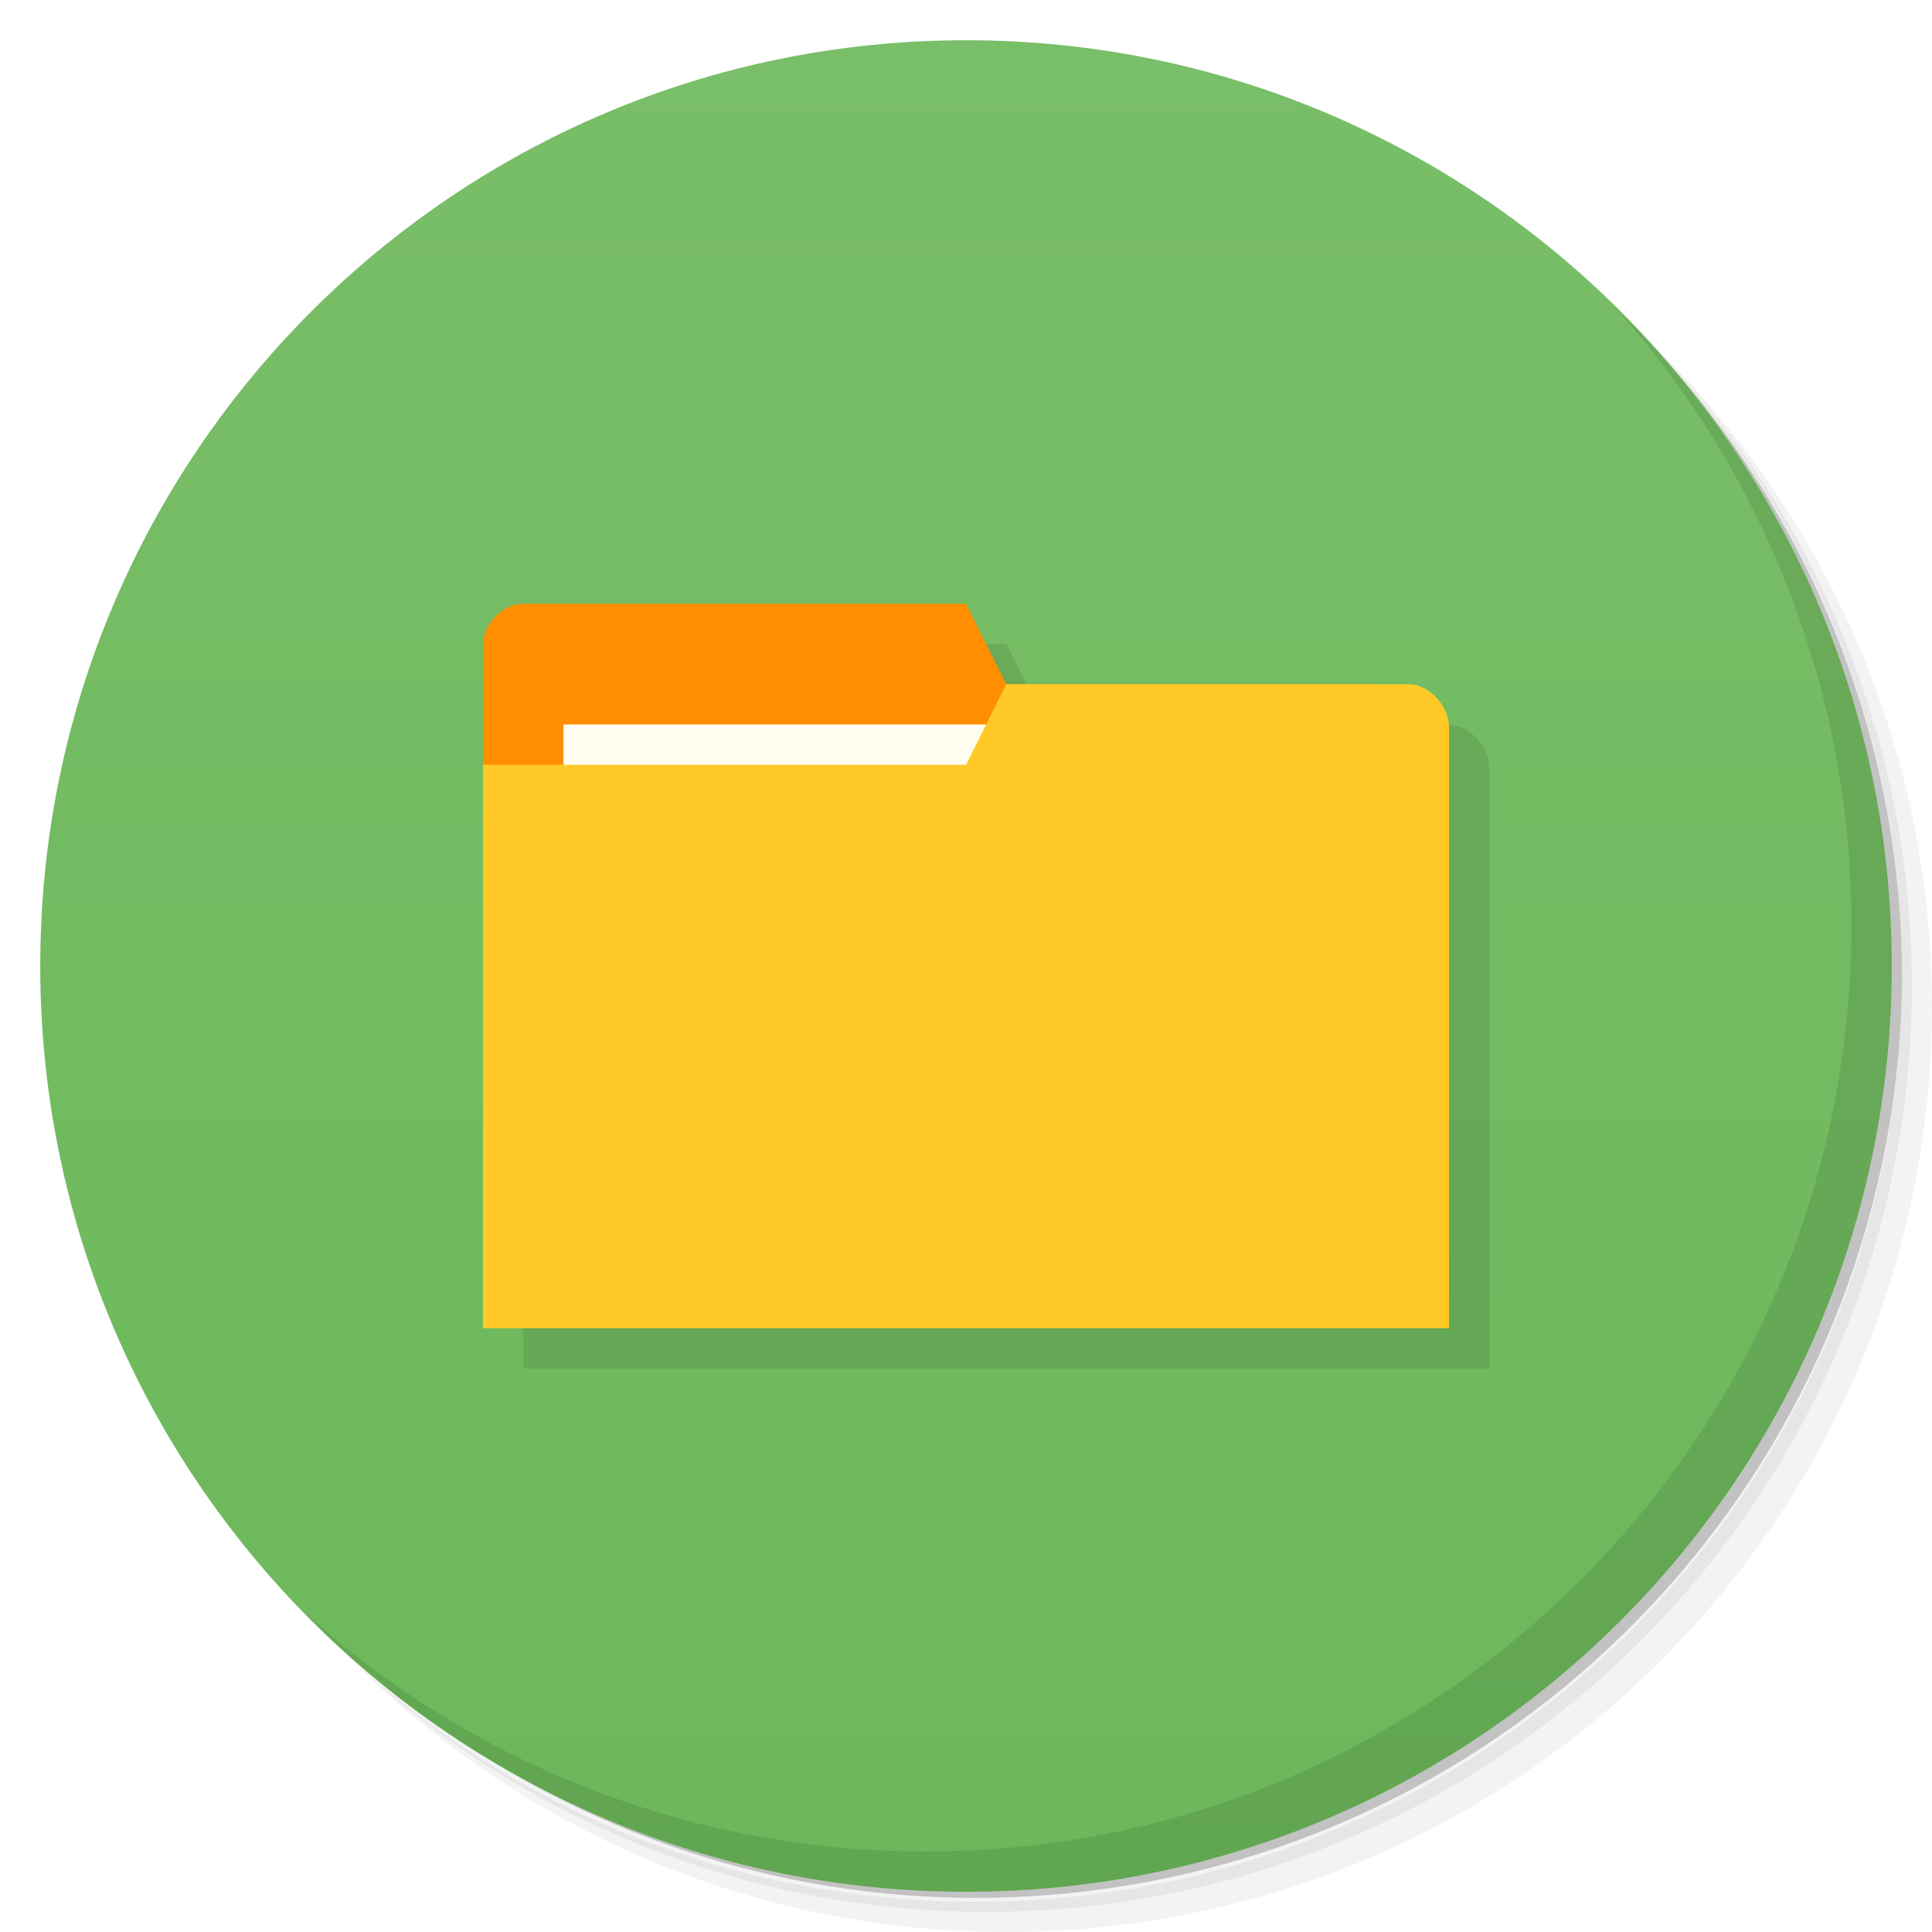
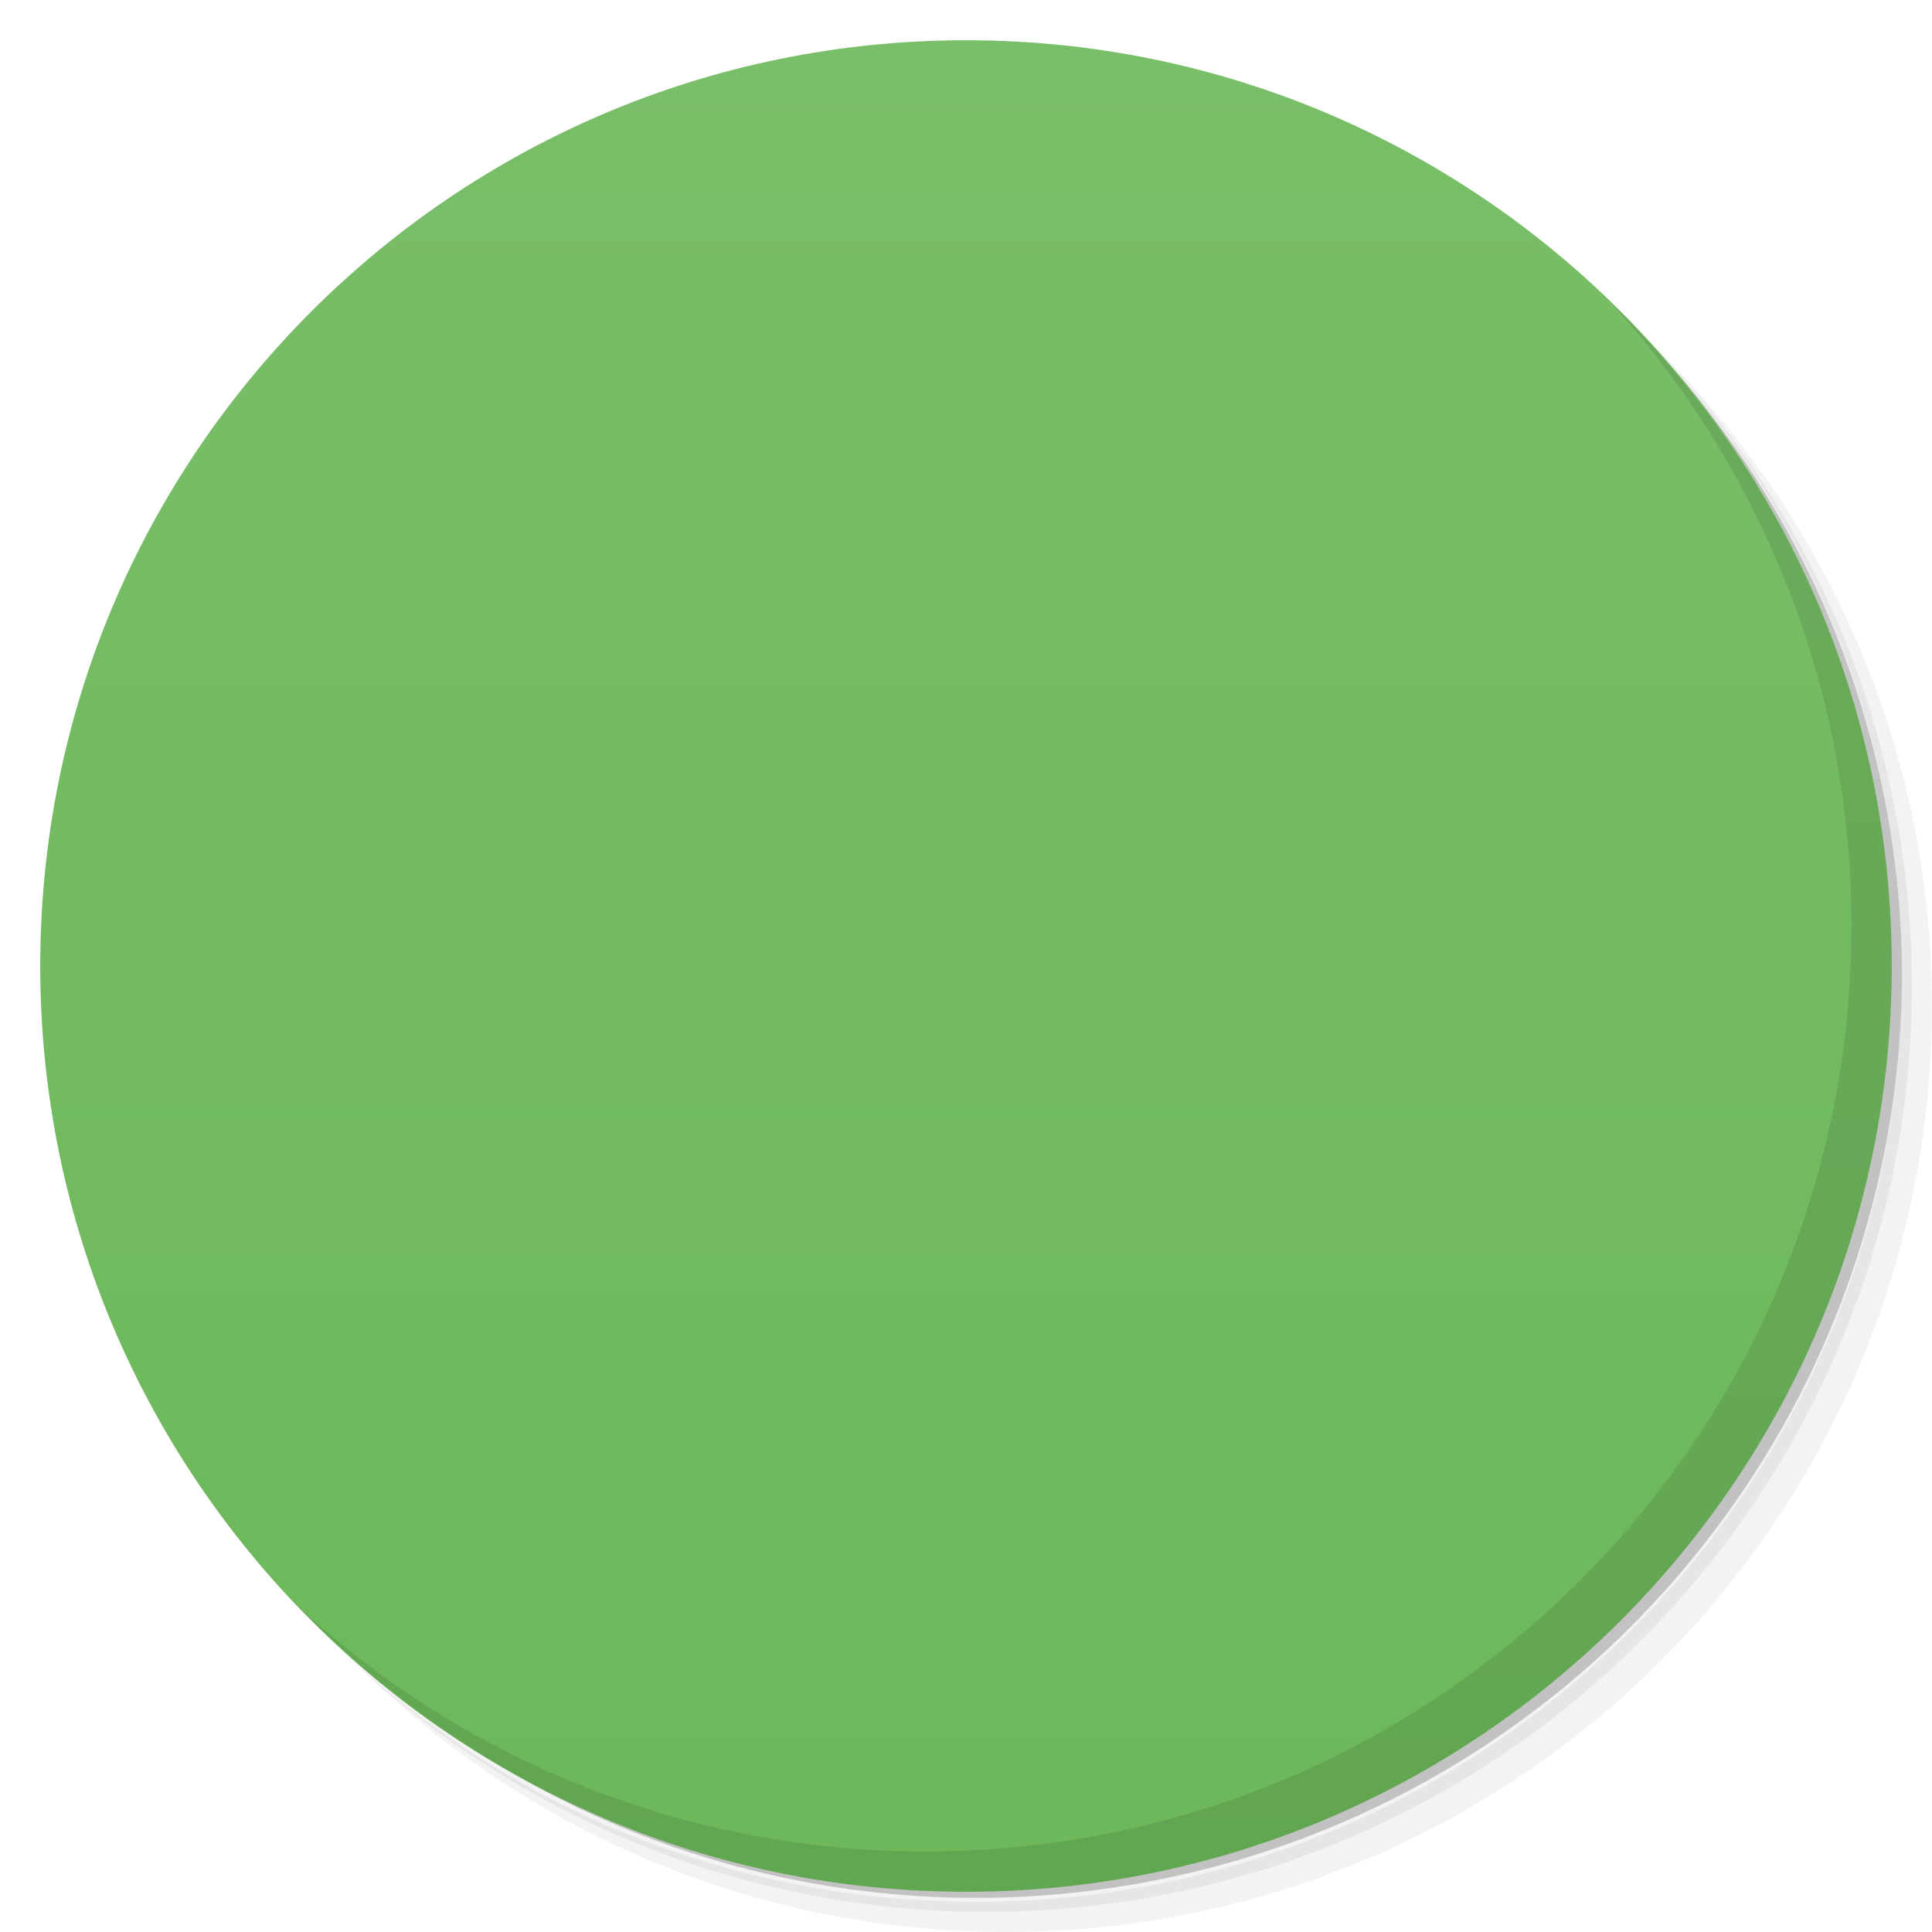
- <svg xmlns="http://www.w3.org/2000/svg" viewBox="0 0 48 48" id="svg2" version="1.1" width="100%" height="100%">
-   <defs id="defs4">
+ <svg viewBox="0 0 48 48">
+   <defs>
    <linearGradient id="linearGradient3764" x1="1" x2="47" gradientUnits="userSpaceOnUse" gradientTransform="matrix(0,-1,1,0,-1.5e-6,48)">
-       <stop stop-color="#6cb85a" stop-opacity="1" id="stop7" />
-       <stop offset="1" stop-color="#79be68" stop-opacity="1" id="stop9" />
+       <stop stop-color="#6cb85a" stop-opacity="1" />
+       <stop offset="1" stop-color="#79be68" stop-opacity="1" />
    </linearGradient>
    <clipPath id="clipPath-611407164">
-       <g transform="translate(0,-1004.362)" id="g12">
-         <path d="m -24 13 c 0 1.105 -0.672 2 -1.5 2 -0.828 0 -1.5 -0.895 -1.5 -2 0 -1.105 0.672 -2 1.5 -2 0.828 0 1.5 0.895 1.5 2 z" transform="matrix(15.33333,0,0,11.5,415,878.8622)" fill="#1890d0" id="path14" />
+       <g transform="translate(0,-1004.362)">
+         <path d="m -24 13 c 0 1.105 -0.672 2 -1.5 2 -0.828 0 -1.5 -0.895 -1.5 -2 0 -1.105 0.672 -2 1.5 -2 0.828 0 1.5 0.895 1.5 2 z" transform="matrix(15.33333,0,0,11.5,415,878.8622)" fill="#1890d0" />
      </g>
    </clipPath>
    <clipPath id="clipPath-624085514">
-       <g transform="translate(0,-1004.362)" id="g17">
-         <path d="m -24 13 c 0 1.105 -0.672 2 -1.5 2 -0.828 0 -1.5 -0.895 -1.5 -2 0 -1.105 0.672 -2 1.5 -2 0.828 0 1.5 0.895 1.5 2 z" transform="matrix(15.33333,0,0,11.5,415,878.8622)" fill="#1890d0" id="path19" />
-       </g>
-     </clipPath>
-     <clipPath id="clipPath-428684738">
-       <g transform="translate(0,-1004.362)" id="g12-9">
-         <path style="fill:#1890d0" d="m -24,13 c 0,1.105 -0.672,2 -1.5,2 -0.828,0 -1.5,-0.895 -1.5,-2 0,-1.105 0.672,-2 1.5,-2 0.828,0 1.5,0.895 1.5,2 z" transform="matrix(15.33333,0,0,11.5,415,878.8622)" id="path14-9" />
+       <g transform="translate(0,-1004.362)">
+         <path d="m -24 13 c 0 1.105 -0.672 2 -1.5 2 -0.828 0 -1.5 -0.895 -1.5 -2 0 -1.105 0.672 -2 1.5 -2 0.828 0 1.5 0.895 1.5 2 z" transform="matrix(15.33333,0,0,11.5,415,878.8622)" fill="#1890d0" />
      </g>
    </clipPath>
  </defs>
-   <g id="g21">
-     <path d="m 36.31 5 c 5.859 4.062 9.688 10.831 9.688 18.5 c 0 12.426 -10.07 22.5 -22.5 22.5 c -7.669 0 -14.438 -3.828 -18.5 -9.688 c 1.037 1.822 2.306 3.499 3.781 4.969 c 4.085 3.712 9.514 5.969 15.469 5.969 c 12.703 0 23 -10.298 23 -23 c 0 -5.954 -2.256 -11.384 -5.969 -15.469 c -1.469 -1.475 -3.147 -2.744 -4.969 -3.781 z m 4.969 3.781 c 3.854 4.113 6.219 9.637 6.219 15.719 c 0 12.703 -10.297 23 -23 23 c -6.081 0 -11.606 -2.364 -15.719 -6.219 c 4.16 4.144 9.883 6.719 16.219 6.719 c 12.703 0 23 -10.298 23 -23 c 0 -6.335 -2.575 -12.06 -6.719 -16.219 z" opacity="0.05" id="path23" />
-     <path d="m 41.28 8.781 c 3.712 4.085 5.969 9.514 5.969 15.469 c 0 12.703 -10.297 23 -23 23 c -5.954 0 -11.384 -2.256 -15.469 -5.969 c 4.113 3.854 9.637 6.219 15.719 6.219 c 12.703 0 23 -10.298 23 -23 c 0 -6.081 -2.364 -11.606 -6.219 -15.719 z" opacity="0.1" id="path25" />
-     <path d="m 31.25 2.375 c 8.615 3.154 14.75 11.417 14.75 21.13 c 0 12.426 -10.07 22.5 -22.5 22.5 c -9.708 0 -17.971 -6.135 -21.12 -14.75 a 23 23 0 0 0 44.875 -7 a 23 23 0 0 0 -16 -21.875 z" opacity="0.2" id="path27" />
+   <g>
+     <path d="m 36.31 5 c 5.859 4.062 9.688 10.831 9.688 18.5 c 0 12.426 -10.07 22.5 -22.5 22.5 c -7.669 0 -14.438 -3.828 -18.5 -9.688 c 1.037 1.822 2.306 3.499 3.781 4.969 c 4.085 3.712 9.514 5.969 15.469 5.969 c 12.703 0 23 -10.298 23 -23 c 0 -5.954 -2.256 -11.384 -5.969 -15.469 c -1.469 -1.475 -3.147 -2.744 -4.969 -3.781 z m 4.969 3.781 c 3.854 4.113 6.219 9.637 6.219 15.719 c 0 12.703 -10.297 23 -23 23 c -6.081 0 -11.606 -2.364 -15.719 -6.219 c 4.16 4.144 9.883 6.719 16.219 6.719 c 12.703 0 23 -10.298 23 -23 c 0 -6.335 -2.575 -12.06 -6.719 -16.219 z" opacity="0.05" />
+     <path d="m 41.28 8.781 c 3.712 4.085 5.969 9.514 5.969 15.469 c 0 12.703 -10.297 23 -23 23 c -5.954 0 -11.384 -2.256 -15.469 -5.969 c 4.113 3.854 9.637 6.219 15.719 6.219 c 12.703 0 23 -10.298 23 -23 c 0 -6.081 -2.364 -11.606 -6.219 -15.719 z" opacity="0.1" />
+     <path d="m 31.25 2.375 c 8.615 3.154 14.75 11.417 14.75 21.13 c 0 12.426 -10.07 22.5 -22.5 22.5 c -9.708 0 -17.971 -6.135 -21.12 -14.75 a 23 23 0 0 0 44.875 -7 a 23 23 0 0 0 -16 -21.875 z" opacity="0.2" />
  </g>
-   <g id="g29">
-     <path d="m 24 1 c 12.703 0 23 10.297 23 23 c 0 12.703 -10.297 23 -23 23 -12.703 0 -23 -10.297 -23 -23 0 -12.703 10.297 -23 23 -23 z" fill="url(#linearGradient3764)" fill-opacity="1" id="path31" />
+   <g>
+     <path d="m 24 1 c 12.703 0 23 10.297 23 23 c 0 12.703 -10.297 23 -23 23 -12.703 0 -23 -10.297 -23 -23 0 -12.703 10.297 -23 23 -23 z" fill="url(#linearGradient3764)" fill-opacity="1" />
  </g>
-   <g id="g33" />
-   <g id="g59">
-     <path d="m 40.03 7.531 c 3.712 4.084 5.969 9.514 5.969 15.469 0 12.703 -10.297 23 -23 23 c -5.954 0 -11.384 -2.256 -15.469 -5.969 4.178 4.291 10.01 6.969 16.469 6.969 c 12.703 0 23 -10.298 23 -23 0 -6.462 -2.677 -12.291 -6.969 -16.469 z" opacity="0.1" id="path61" />
+   <g />
+   <g>
+     <g clip-path="url(#clipPath-611407164)">
+       <g transform="translate(1,1)">
+         <g opacity="0.1">
+           <g>
+             <path d="m 14 19 l 0 -5.04 c 0 -0.445 0.359 -0.855 0.75 -0.855 l 18.5 0 c 0.395 0 0.75 0.41 0.75 0.855 l 0 5.04 m -20 0" fill="#000" stroke="none" fill-rule="nonzero" fill-opacity="1" />
+             <path d="m 12.813 15 c -0.441 0.039 -0.816 0.434 -0.813 0.859 l 0 16.277 c 0 0.449 0.43 0.863 0.902 0.863 l 22.2 0 c 0.469 0 0.898 -0.414 0.898 -0.863 l 0 -14.242 c 0 -0.453 -0.43 -0.863 -0.898 -0.863 l -9.129 0 l 0 -1.156 c 0 -0.453 -0.43 -0.863 -0.898 -0.863 l -12.176 0 c -0.027 0 -0.059 0 -0.09 0 m 0.004 -0.012" fill="#000" stroke="none" fill-rule="nonzero" fill-opacity="1" />
+           </g>
+         </g>
+       </g>
+     </g>
  </g>
-   <g id="g3457" style="opacity:0.1;fill:#000000;fill-opacity:1" transform="matrix(3.543307,0,0,3.543307,1,2)">
-     <path id="path3453" d="m 3.387,4.233 0,3.951 6.491,0 0,-1.976 -0.282,-1.693 -2.54,0 -0.282,-0.564 -3.104,0 c -0.141,0 -0.282,0.141 -0.282,0.282 z" style="fill:#000000;fill-opacity:1;stroke:none" />
-     <path style="fill:#000000;fill-opacity:1;stroke:none" d="m 10.16,4.817 0,4.215 -6.773,0 0,-3.951 3.387,0 0.282,-0.564 2.822,0 c 0.141,0 0.282,0.151 0.282,0.301 z" id="path3455" />
+   <g>
+     <g clip-path="url(#clipPath-624085514)">
+       <g>
+         <path d="m 14 19 l 0 -5.04 c 0 -0.445 0.359 -0.855 0.75 -0.855 l 18.5 0 c 0.395 0 0.75 0.41 0.75 0.855 l 0 5.04 m -20 0" fill="#b9a3a3" stroke="none" fill-rule="nonzero" fill-opacity="1" />
+         <path d="m 12.813 15 c -0.441 0.039 -0.816 0.434 -0.813 0.859 l 0 16.277 c 0 0.449 0.43 0.863 0.902 0.863 l 22.2 0 c 0.469 0 0.898 -0.414 0.898 -0.863 l 0 -14.242 c 0 -0.453 -0.43 -0.863 -0.898 -0.863 l -9.129 0 l 0 -1.156 c 0 -0.453 -0.43 -0.863 -0.898 -0.863 l -12.176 0 c -0.027 0 -0.059 0 -0.09 0 m 0.004 -0.012" fill="#ecedf1" stroke="none" fill-rule="nonzero" fill-opacity="1" />
+       </g>
+     </g>
  </g>
-   <path id="path3029" d="m 12,16 0,14 23,0 0,-7 L 34,17 25,17 l -1,-2 -11,0 C 12.5,15 12,15.5 12,16 z" style="fill:#ff8f00;fill-opacity:1;stroke:none" />
-   <rect style="fill:#fffdf0;fill-opacity:1;stroke:none" id="rect3799" width="11" height="4" x="14" y="18" />
-   <path style="fill:#ffca28;fill-opacity:1;stroke:none" d="M 36,18.067 36,33 12,33 l 0,-14 12,0 1,-2 10,0 c 0.5,0 1,0.533 1,1.067 z" id="rect2987" />
-   <path style="fill:none;stroke:none" d="M 24,17.5 21.5,19 23,19 z" id="path3801" />
+   <g>
+     <path d="m 40.03 7.531 c 3.712 4.084 5.969 9.514 5.969 15.469 0 12.703 -10.297 23 -23 23 c -5.954 0 -11.384 -2.256 -15.469 -5.969 4.178 4.291 10.01 6.969 16.469 6.969 c 12.703 0 23 -10.298 23 -23 0 -6.462 -2.677 -12.291 -6.969 -16.469 z" opacity="0.1" />
+   </g>
</svg>
